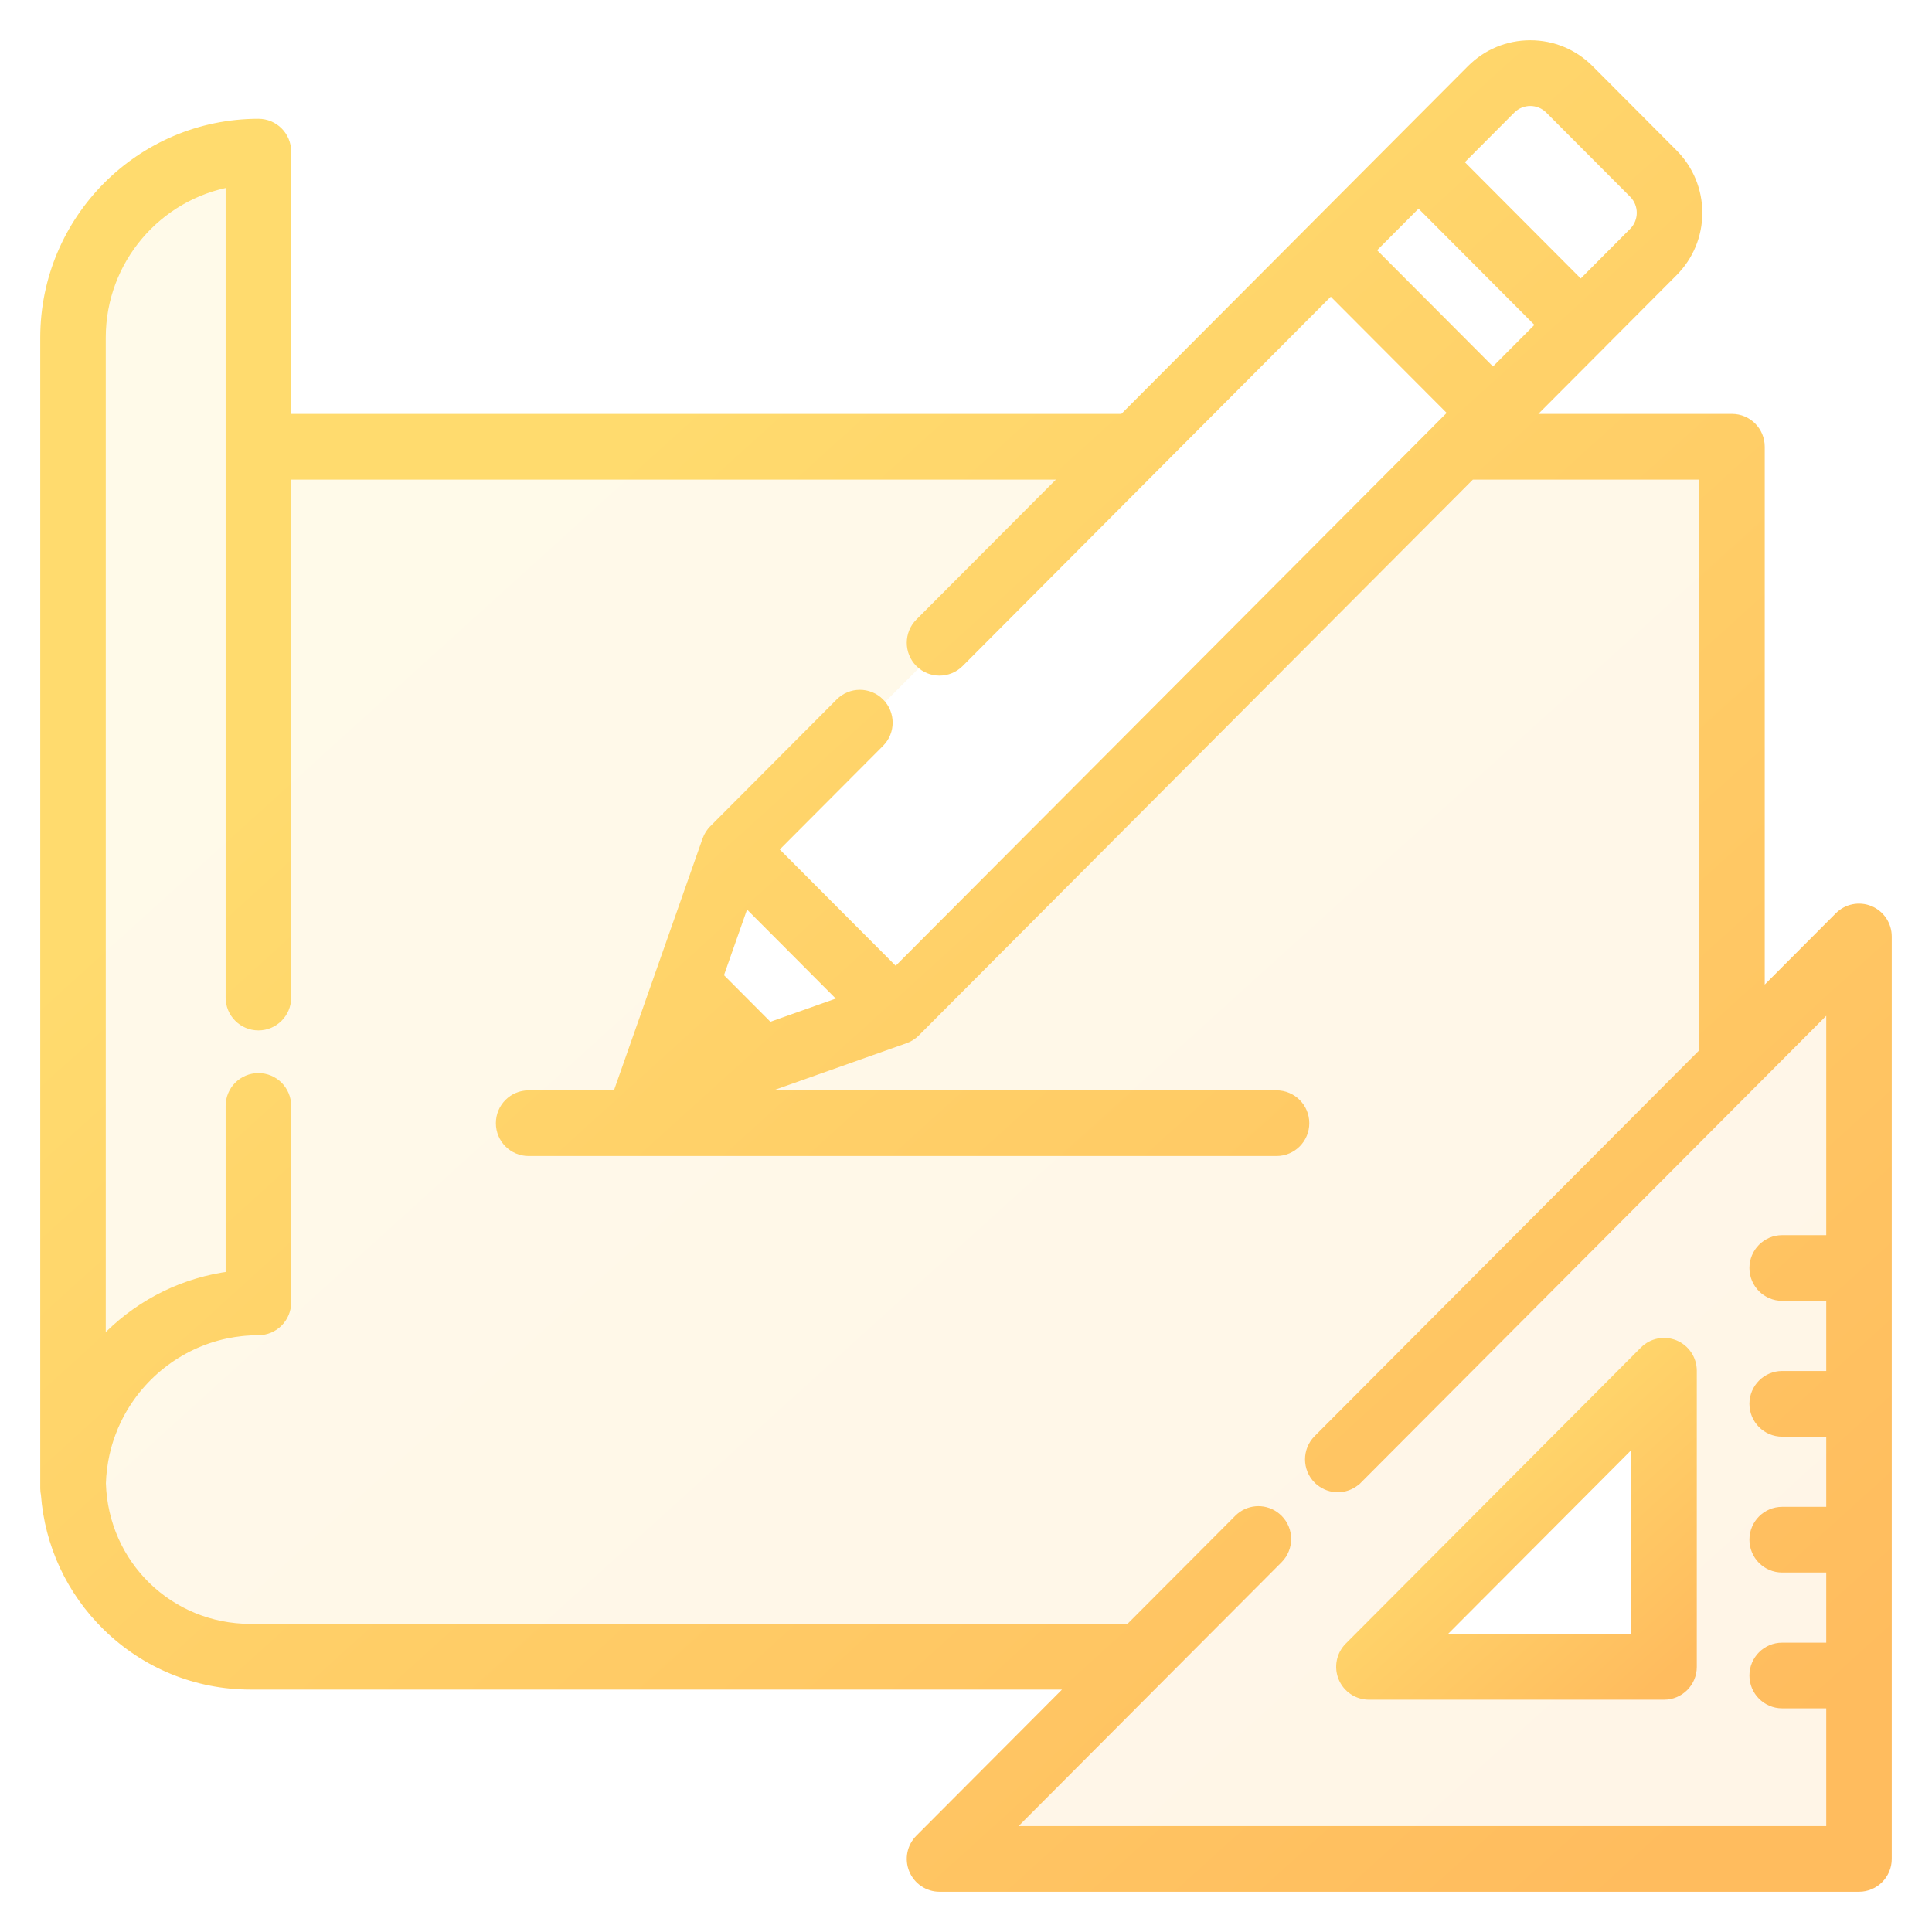
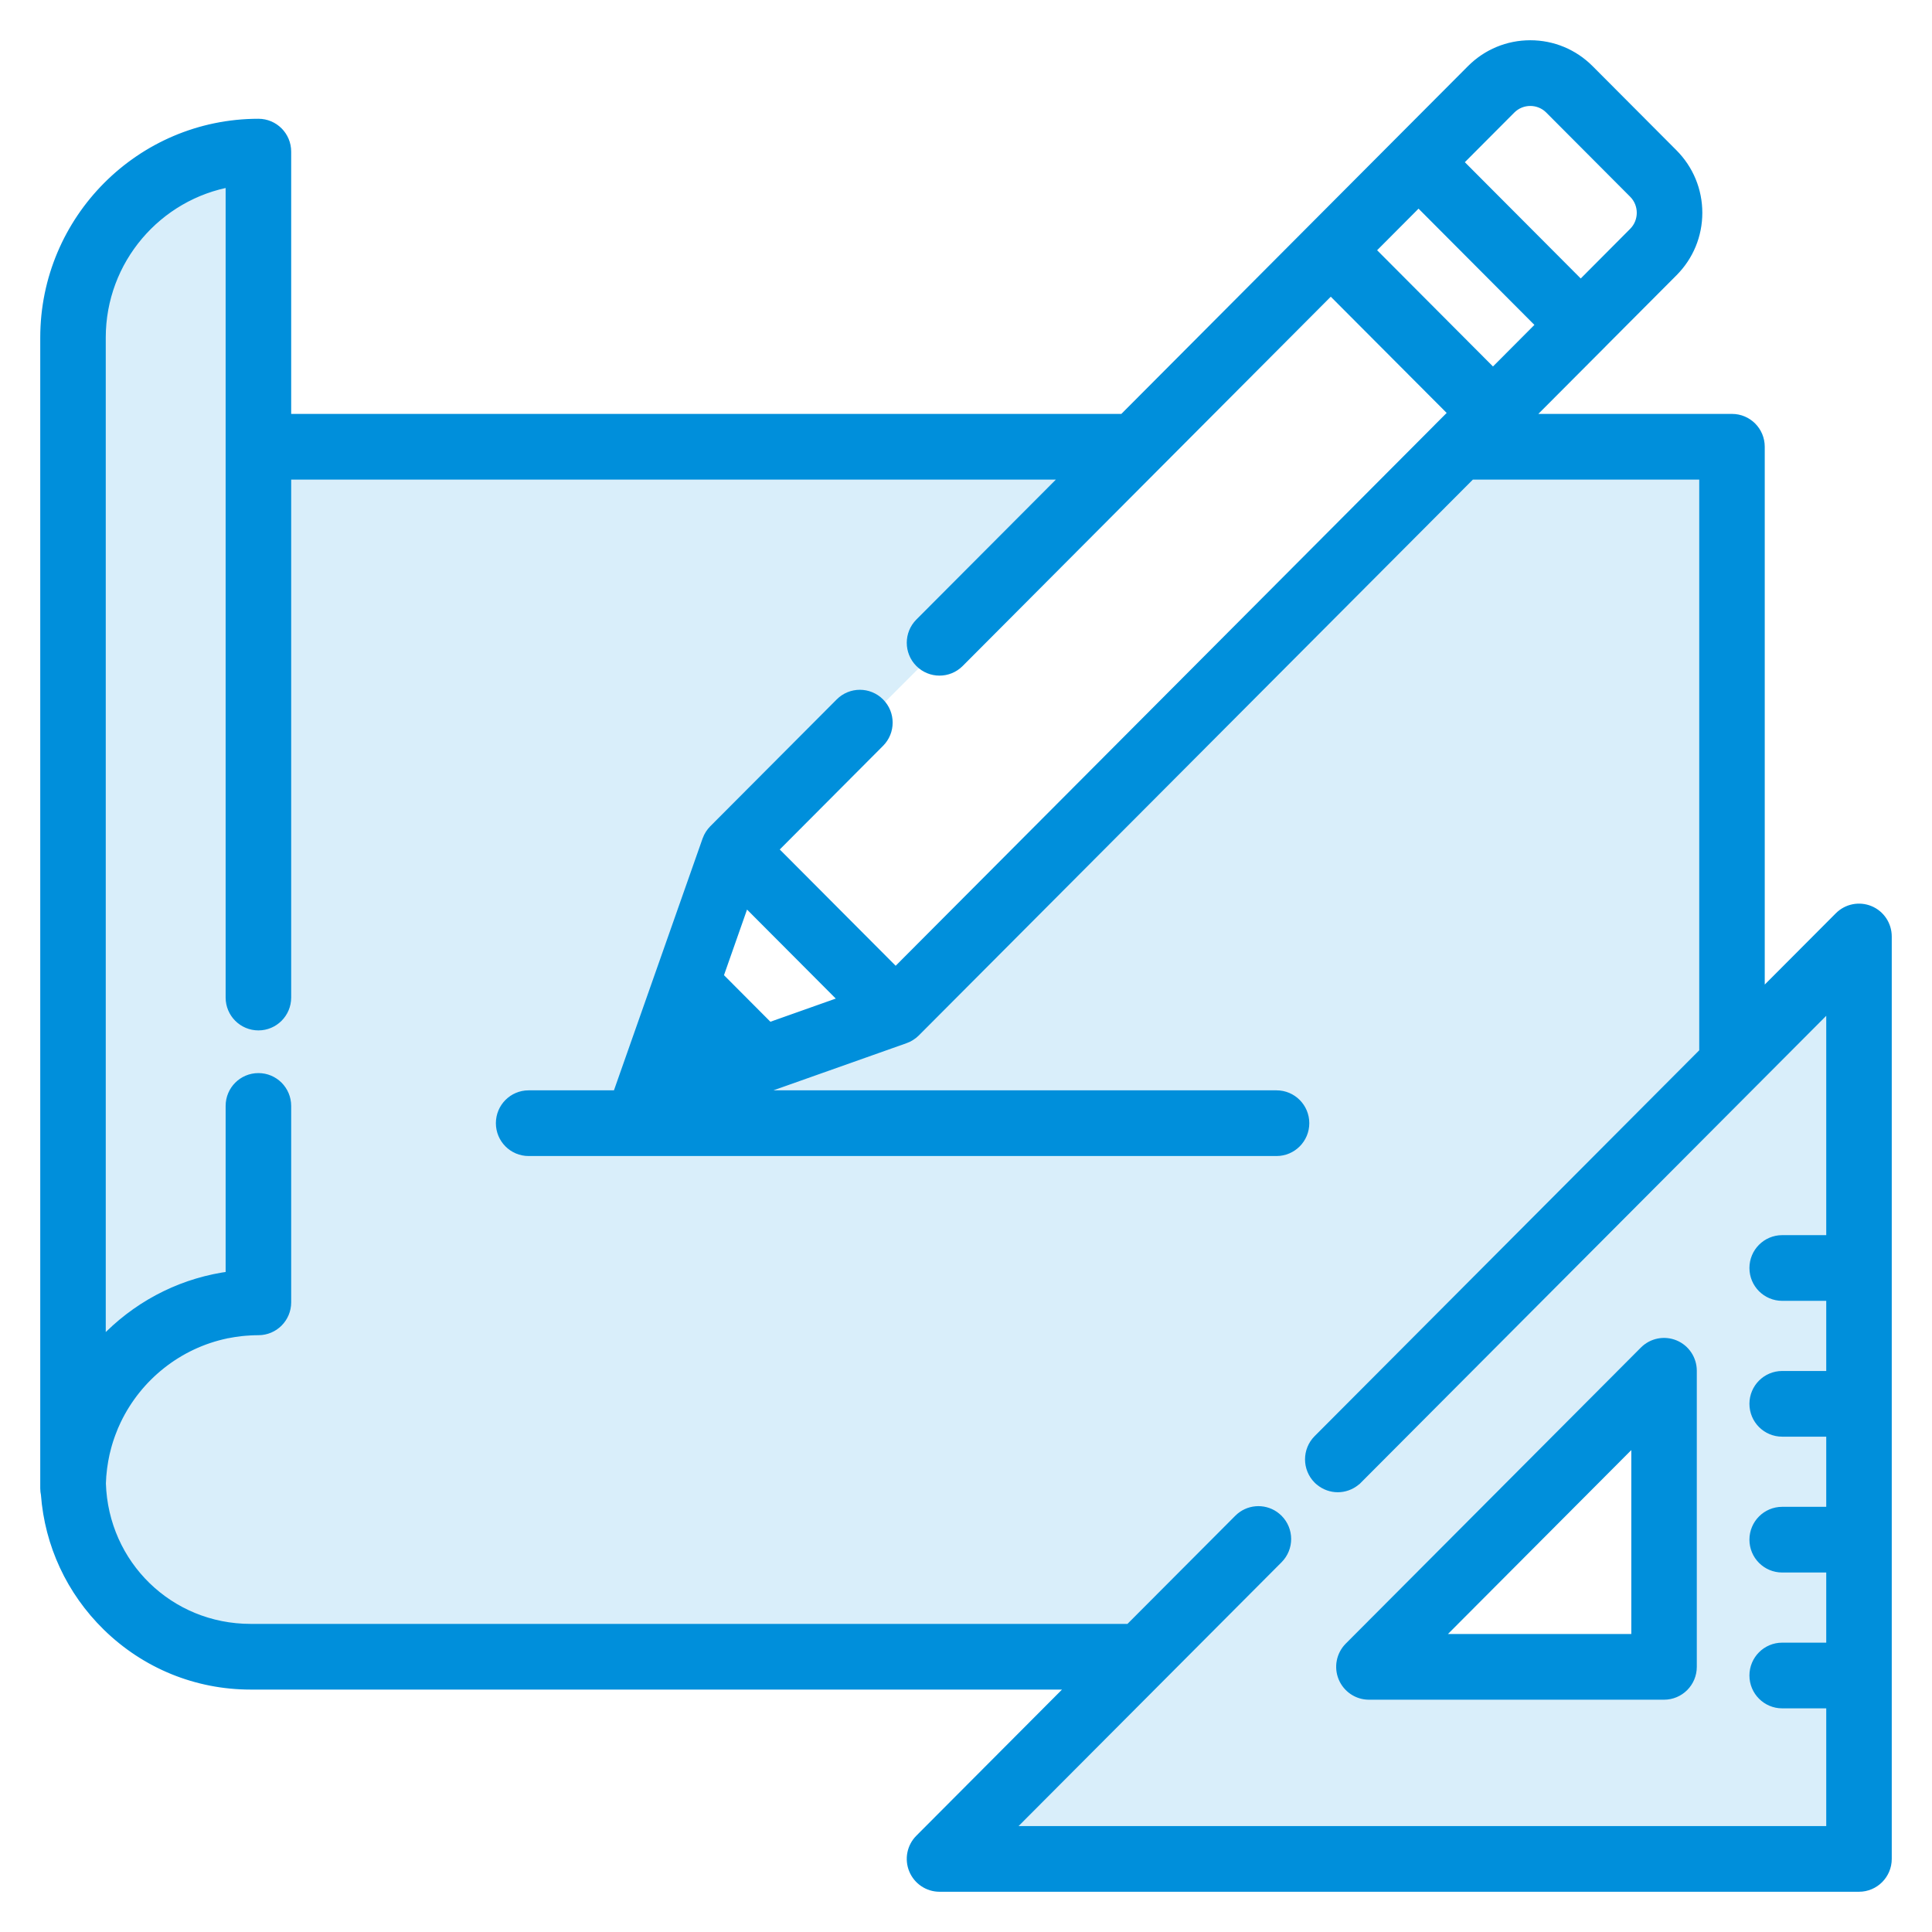
<svg xmlns="http://www.w3.org/2000/svg" width="42" height="42" viewBox="0 0 42 42" fill="none">
  <path opacity="0.15" fill-rule="evenodd" clip-rule="evenodd" d="M40.638 19.814C40.418 19.723 40.166 19.773 39.998 19.942L38.239 21.706V9.712C38.239 9.386 37.977 9.123 37.652 9.123H33.141L34.779 7.48L34.779 7.479L36.357 5.896C36.695 5.557 36.882 5.106 36.882 4.626C36.882 4.147 36.695 3.696 36.357 3.356L34.533 1.526C34.195 1.187 33.745 1 33.267 1C32.789 1 32.339 1.187 32.001 1.526L30.422 3.11L28.515 5.023L24.429 9.123H6.205V3.296C6.205 2.97 5.942 2.707 5.618 2.707C3.071 2.707 1 4.785 1 7.339V32.356C1 32.399 1.005 32.442 1.014 32.483C1.095 33.566 1.562 34.573 2.344 35.338C3.179 36.155 4.281 36.605 5.447 36.605H23.388L20.009 39.995C19.841 40.163 19.791 40.416 19.882 40.636C19.973 40.856 20.187 41 20.424 41H40.413C40.737 41 41 40.736 41 40.411V20.358C41 20.12 40.857 19.905 40.638 19.814ZM32.831 2.359C33.072 2.118 33.463 2.118 33.703 2.359L35.527 4.189C35.767 4.43 35.767 4.822 35.527 5.063L34.364 6.231L31.668 3.526L32.831 2.359ZM30.838 4.359L33.533 7.063L32.456 8.144L29.761 5.44L30.838 4.359ZM18.397 21.76L16.715 22.356L15.595 21.232L16.188 19.544L18.397 21.76ZM35.829 30.171L30.171 35.829C30.108 35.892 30.152 36 30.241 36H36V30.241C36 30.152 35.892 30.108 35.829 30.171ZM16 18.5L19.5 22L32.5 9L29 5.5L16 18.5Z" fill="url(#paint0_linear)" />
  <path d="M36.4 29.255C36.18 29.164 35.928 29.214 35.76 29.383L29.344 35.819C29.176 35.988 29.126 36.241 29.217 36.461C29.308 36.681 29.522 36.825 29.759 36.825H36.175C36.499 36.825 36.762 36.561 36.762 36.236V29.799C36.762 29.561 36.619 29.346 36.4 29.255ZM31.176 35.647L35.588 31.221V35.647H31.176Z" fill="url(#paint1_linear)" stroke="url(#paint2_linear)" stroke-width="0.25" />
  <path d="M40.638 19.814C40.418 19.723 40.166 19.773 39.998 19.942L38.239 21.706V9.712C38.239 9.386 37.977 9.123 37.652 9.123H33.141L34.779 7.48C34.779 7.48 34.779 7.479 34.779 7.479L36.357 5.896C36.695 5.557 36.882 5.106 36.882 4.626C36.882 4.147 36.695 3.696 36.357 3.356L34.533 1.526C34.195 1.187 33.745 1 33.267 1C32.789 1 32.339 1.187 32.001 1.526L30.422 3.11L28.515 5.023L24.429 9.123H6.205V3.296C6.205 2.97 5.942 2.707 5.618 2.707C3.071 2.707 1 4.785 1 7.339V32.356C1 32.399 1.005 32.442 1.014 32.483C1.095 33.566 1.562 34.573 2.344 35.338C3.179 36.155 4.281 36.605 5.447 36.605H23.388L20.009 39.995C19.841 40.163 19.791 40.416 19.882 40.636C19.973 40.856 20.187 41 20.424 41H40.413C40.737 41 41 40.736 41 40.411V20.358C41 20.12 40.857 19.905 40.638 19.814ZM32.831 2.359C33.072 2.118 33.463 2.118 33.703 2.359L35.527 4.189C35.767 4.43 35.767 4.822 35.527 5.063L34.364 6.231L31.668 3.526L32.831 2.359ZM30.838 4.359L33.533 7.063L32.456 8.144L29.761 5.44L30.838 4.359ZM39.826 26.976H38.743C38.419 26.976 38.156 27.24 38.156 27.565C38.156 27.891 38.419 28.154 38.743 28.154H39.826V29.929H38.743C38.419 29.929 38.156 30.193 38.156 30.518C38.156 30.844 38.419 31.107 38.743 31.107H39.826V32.882H38.743C38.419 32.882 38.156 33.146 38.156 33.471C38.156 33.797 38.419 34.06 38.743 34.06H39.826V35.835H38.743C38.419 35.835 38.156 36.099 38.156 36.424C38.156 36.749 38.419 37.013 38.743 37.013H39.826V39.822H21.842L27.772 33.873C28.001 33.643 28.001 33.27 27.772 33.04C27.746 33.014 27.717 32.991 27.688 32.97C27.459 32.813 27.145 32.836 26.942 33.04L24.562 35.427H5.448C3.667 35.427 2.233 34.032 2.177 32.249C2.18 32.137 2.189 32.026 2.203 31.917C2.203 31.916 2.203 31.915 2.203 31.915C2.21 31.863 2.218 31.811 2.227 31.759C2.228 31.753 2.229 31.747 2.23 31.741C2.238 31.695 2.247 31.65 2.257 31.604C2.26 31.591 2.263 31.579 2.266 31.566C2.275 31.527 2.285 31.489 2.295 31.451C2.3 31.43 2.306 31.41 2.312 31.389C2.321 31.359 2.33 31.329 2.339 31.3C2.349 31.27 2.359 31.241 2.369 31.212C2.376 31.192 2.383 31.171 2.391 31.151C2.405 31.112 2.42 31.074 2.436 31.036C2.44 31.025 2.445 31.014 2.449 31.003C2.469 30.956 2.49 30.91 2.512 30.864C2.513 30.862 2.514 30.86 2.515 30.858C2.974 29.905 3.858 29.194 4.917 28.973C4.92 28.973 4.923 28.972 4.926 28.971C4.975 28.961 5.024 28.953 5.073 28.945C5.082 28.944 5.09 28.942 5.098 28.941C5.143 28.934 5.188 28.928 5.233 28.923C5.246 28.922 5.258 28.92 5.271 28.919C5.314 28.914 5.358 28.912 5.402 28.909C5.416 28.908 5.43 28.906 5.444 28.906C5.501 28.903 5.559 28.901 5.618 28.901C5.942 28.901 6.205 28.638 6.205 28.312V24.042C6.205 23.716 5.942 23.453 5.618 23.453C5.293 23.453 5.03 23.716 5.03 24.042V27.76C4.039 27.886 3.119 28.33 2.393 29.041C2.317 29.115 2.245 29.193 2.174 29.272V7.339C2.174 5.635 3.41 4.215 5.03 3.935V21.686C5.03 22.011 5.293 22.275 5.618 22.275C5.942 22.275 6.205 22.011 6.205 21.686V10.301H23.255L20.009 13.557C19.78 13.787 19.78 14.16 20.009 14.39C20.238 14.62 20.61 14.62 20.839 14.39L25.087 10.128C25.087 10.128 25.087 10.128 25.087 10.128L28.93 6.273L31.626 8.977L31.309 9.294C31.309 9.295 31.309 9.295 31.309 9.295L19.471 21.172L16.775 18.467L19.108 16.126C19.338 15.896 19.338 15.523 19.108 15.293C18.879 15.063 18.507 15.063 18.278 15.293L15.529 18.051C15.515 18.066 15.501 18.081 15.488 18.097C15.484 18.102 15.48 18.108 15.476 18.114C15.468 18.125 15.46 18.136 15.452 18.147C15.448 18.154 15.444 18.161 15.44 18.168C15.433 18.179 15.427 18.19 15.421 18.201C15.418 18.209 15.414 18.216 15.411 18.224C15.405 18.235 15.401 18.247 15.396 18.259C15.395 18.263 15.393 18.267 15.391 18.271L14.247 21.522L13.467 23.738C13.457 23.768 13.45 23.798 13.444 23.828H11.492C11.167 23.828 10.905 24.092 10.905 24.417C10.905 24.742 11.167 25.006 11.492 25.006H27.75C28.075 25.006 28.338 24.742 28.338 24.417C28.338 24.092 28.075 23.828 27.75 23.828H16.085L19.666 22.56C19.669 22.559 19.672 22.557 19.675 22.556C19.689 22.551 19.702 22.545 19.716 22.539C19.721 22.537 19.727 22.534 19.732 22.532C19.746 22.525 19.76 22.517 19.773 22.509C19.778 22.506 19.782 22.503 19.786 22.501C19.801 22.492 19.814 22.482 19.828 22.471C19.831 22.469 19.835 22.466 19.838 22.464C19.854 22.45 19.87 22.436 19.886 22.421L31.967 10.301H37.065V22.884L28.667 31.309C28.438 31.539 28.438 31.912 28.667 32.142C28.681 32.156 28.696 32.17 28.712 32.182C28.819 32.27 28.951 32.315 29.082 32.315C29.214 32.315 29.345 32.27 29.453 32.182C29.468 32.17 29.483 32.156 29.497 32.142L29.498 32.142L39.826 21.78V26.976ZM18.397 21.76L16.715 22.356L15.595 21.232L16.188 19.544L18.397 21.76Z" fill="url(#paint3_linear)" stroke="url(#paint4_linear)" stroke-width="0.25" />
  <defs>
    <linearGradient id="paint0_linear" x1="3.267" y1="1" x2="37.8" y2="39.133" gradientUnits="userSpaceOnUse">
-       <stop offset="0.259" stop-color="#FFDB6E" />
-       <stop offset="1" stop-color="#FFBC5E" />
+       <stop offset="0.259" stop-color="#008fdb" />
+       <stop offset="1" stop-color="#008fdb" />
    </linearGradient>
    <linearGradient id="paint1_linear" x1="29.602" y1="29.21" x2="36.178" y2="36.448" gradientUnits="userSpaceOnUse">
-       <stop offset="0.259" stop-color="#FFDB6E" />
-       <stop offset="1" stop-color="#FFBC5E" />
+       <stop offset="0.259" stop-color="#008fdb" />
+       <stop offset="1" stop-color="#008fdb" />
    </linearGradient>
    <linearGradient id="paint2_linear" x1="29.602" y1="29.21" x2="36.178" y2="36.448" gradientUnits="userSpaceOnUse">
-       <stop offset="0.259" stop-color="#FFDB6E" />
-       <stop offset="1" stop-color="#FFBC5E" />
+       <stop offset="0.259" stop-color="#008fdb" />
+       <stop offset="1" stop-color="#008fdb" />
    </linearGradient>
    <linearGradient id="paint3_linear" x1="3.267" y1="1" x2="37.8" y2="39.133" gradientUnits="userSpaceOnUse">
-       <stop offset="0.259" stop-color="#FFDB6E" />
-       <stop offset="1" stop-color="#FFBC5E" />
+       <stop offset="0.259" stop-color="#008fdb" />
+       <stop offset="1" stop-color="#008fdb" />
    </linearGradient>
    <linearGradient id="paint4_linear" x1="3.267" y1="1" x2="37.8" y2="39.133" gradientUnits="userSpaceOnUse">
-       <stop offset="0.259" stop-color="#FFDB6E" />
-       <stop offset="1" stop-color="#FFBC5E" />
+       <stop offset="0.259" stop-color="#008fdb" />
+       <stop offset="1" stop-color="#008fdb" />
    </linearGradient>
  </defs>
</svg>
